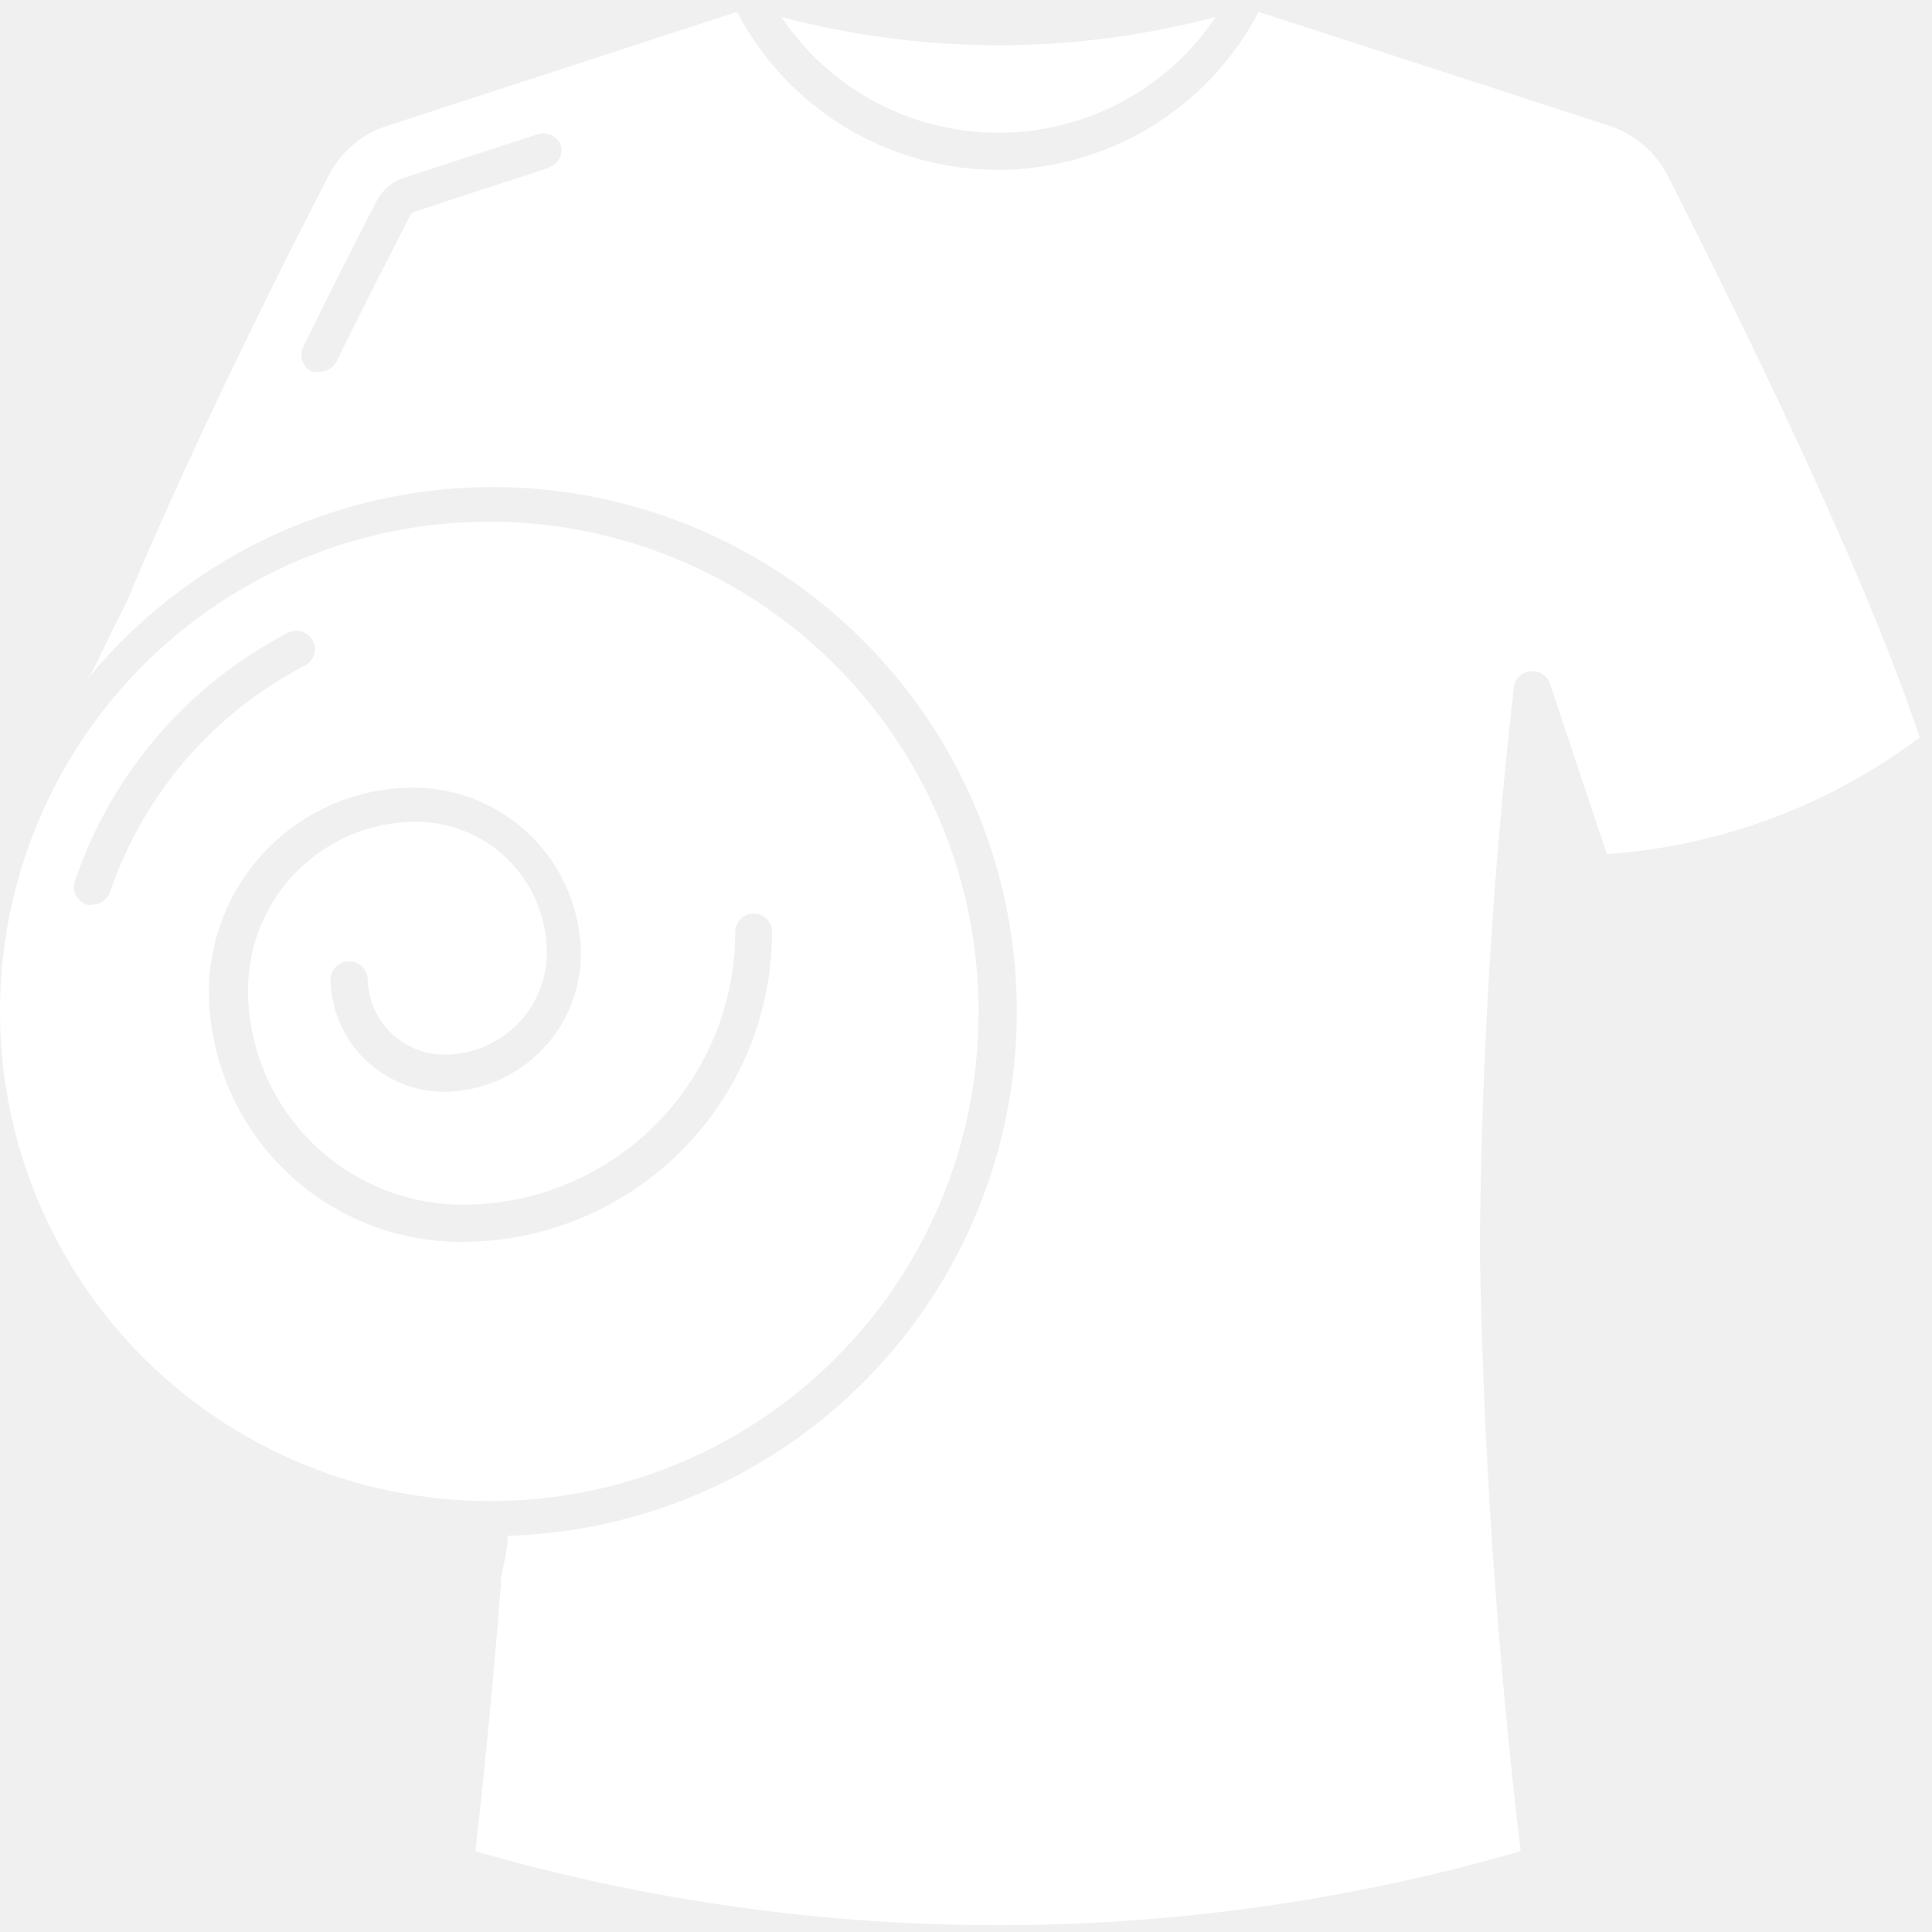
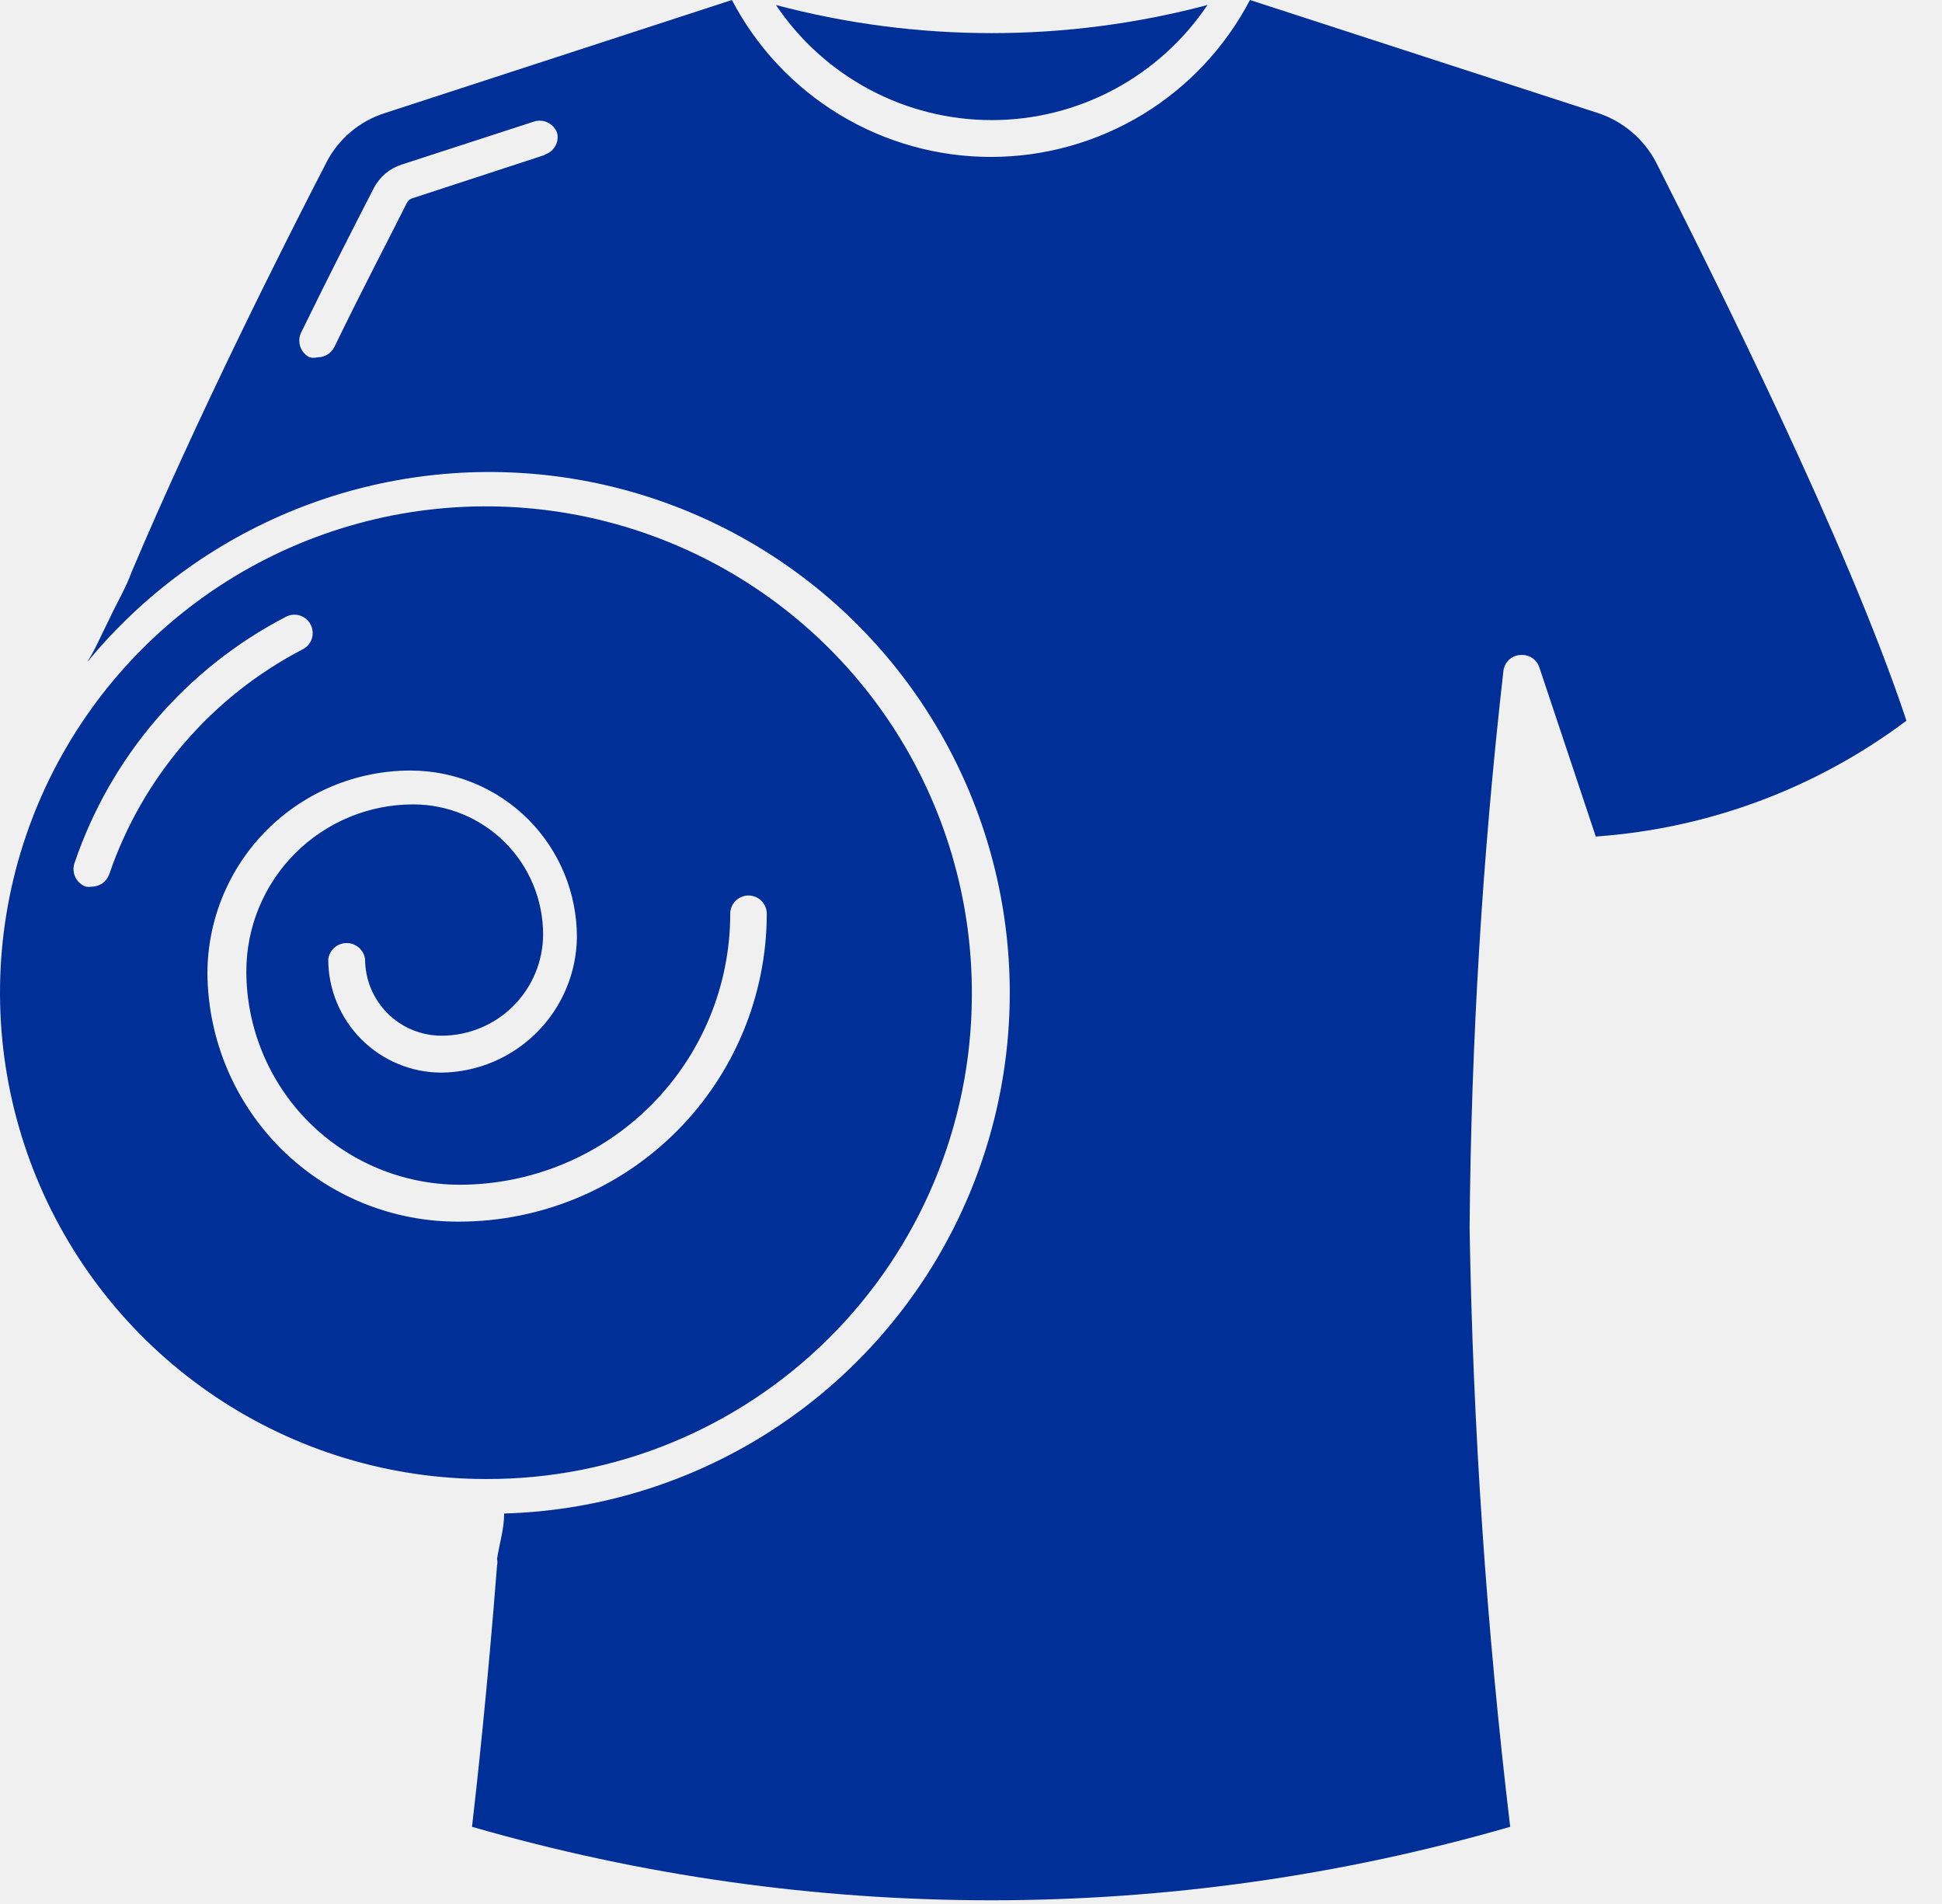
- <svg xmlns="http://www.w3.org/2000/svg" width="98" height="98" viewBox="0 0 98 98" fill="none">
-   <path d="M39.633 0.859C40.847 2.668 42.487 4.15 44.408 5.175C46.33 6.2 48.474 6.736 50.651 6.736C52.828 6.736 54.972 6.2 56.893 5.175C58.815 4.15 60.455 2.668 61.669 0.859C54.448 2.773 46.854 2.773 39.633 0.859Z" fill="white" />
-   <path d="M49.636 51.508C49.677 46.586 48.256 41.763 45.553 37.651C42.85 33.538 38.988 30.322 34.456 28.411C29.924 26.5 24.926 25.979 20.098 26.915C15.269 27.852 10.828 30.202 7.337 33.669C3.846 37.136 1.463 41.563 0.49 46.388C-0.482 51.213 -0.001 56.218 1.874 60.769C3.749 65.319 6.932 69.21 11.02 71.946C15.108 74.683 19.917 76.142 24.835 76.139C31.385 76.157 37.675 73.574 42.325 68.956C46.975 64.339 49.604 58.063 49.636 51.508ZM5.582 45.246C5.517 45.433 5.396 45.595 5.234 45.71C5.073 45.825 4.881 45.886 4.683 45.886C4.586 45.903 4.486 45.903 4.389 45.886C4.155 45.804 3.962 45.633 3.852 45.41C3.742 45.186 3.724 44.929 3.801 44.693C5.638 39.254 9.51 34.74 14.603 32.101C14.712 32.044 14.831 32.009 14.954 31.998C15.076 31.987 15.2 32 15.317 32.037C15.434 32.074 15.543 32.134 15.637 32.213C15.731 32.292 15.808 32.389 15.865 32.498C15.922 32.608 15.957 32.727 15.968 32.849C15.979 32.972 15.965 33.095 15.928 33.212C15.891 33.33 15.832 33.439 15.753 33.533C15.674 33.627 15.577 33.705 15.467 33.761C10.817 36.172 7.275 40.286 5.582 45.246ZM10.594 50.332C10.594 47.579 11.686 44.94 13.631 42.993C15.576 41.047 18.213 39.953 20.963 39.953C23.219 39.953 25.381 40.85 26.976 42.446C28.571 44.042 29.467 46.207 29.467 48.464C29.444 50.292 28.709 52.038 27.417 53.331C26.125 54.624 24.38 55.36 22.553 55.382C21.018 55.382 19.545 54.772 18.459 53.685C17.374 52.599 16.764 51.125 16.764 49.588C16.795 49.36 16.907 49.151 17.08 48.999C17.253 48.848 17.476 48.764 17.706 48.764C17.936 48.764 18.158 48.848 18.331 48.999C18.504 49.151 18.616 49.36 18.647 49.588C18.647 50.625 19.059 51.619 19.792 52.352C20.524 53.085 21.517 53.497 22.553 53.497C23.928 53.497 25.247 52.95 26.22 51.977C27.192 51.004 27.738 49.684 27.738 48.308C27.734 46.549 27.032 44.864 25.788 43.623C24.544 42.381 22.859 41.683 21.102 41.683C18.842 41.683 16.675 42.582 15.077 44.181C13.479 45.78 12.581 47.949 12.581 50.211C12.586 53.099 13.734 55.868 15.775 57.911C17.816 59.953 20.583 61.103 23.47 61.108C27.137 61.108 30.653 59.65 33.246 57.055C35.839 54.46 37.296 50.94 37.296 47.27C37.296 47.022 37.394 46.785 37.569 46.61C37.744 46.434 37.982 46.336 38.229 46.336C38.477 46.336 38.714 46.434 38.889 46.61C39.064 46.785 39.162 47.022 39.162 47.27C39.158 51.439 37.501 55.435 34.556 58.383C31.611 61.33 27.617 62.988 23.452 62.993C20.071 63.016 16.818 61.696 14.408 59.323C11.997 56.949 10.626 53.716 10.594 50.332Z" fill="white" />
-   <path d="M84.585 8.887C83.961 7.7 82.901 6.801 81.629 6.379L63.845 0.602C62.581 3.019 60.68 5.044 58.348 6.457C56.016 7.869 53.341 8.616 50.615 8.616C47.889 8.616 45.215 7.869 42.883 6.457C40.55 5.044 38.649 3.019 37.385 0.602L19.653 6.379C18.369 6.787 17.299 7.689 16.68 8.887C14.399 13.297 10.078 21.894 6.725 29.816C6.431 30.629 5.982 31.373 5.619 32.151L4.997 33.431C4.835 33.769 4.656 34.098 4.461 34.417C7.286 30.977 10.928 28.303 15.054 26.637C19.18 24.972 23.657 24.37 28.076 24.886C32.495 25.402 36.714 27.02 40.346 29.591C43.978 32.163 46.907 35.605 48.864 39.603C50.822 43.601 51.746 48.027 51.551 52.475C51.356 56.923 50.049 61.251 47.749 65.062C45.449 68.874 42.23 72.046 38.387 74.289C34.544 76.532 30.201 77.775 25.754 77.901C25.754 78.68 25.512 79.441 25.391 80.219C25.417 80.333 25.417 80.451 25.391 80.565C24.907 86.792 24.336 91.998 24.112 93.901C41.433 98.905 59.815 98.905 77.136 93.901C75.927 83.755 75.235 73.554 75.062 63.337C75.137 53.823 75.714 44.32 76.79 34.867C76.814 34.654 76.912 34.455 77.067 34.307C77.221 34.158 77.423 34.069 77.637 34.054C77.847 34.03 78.06 34.079 78.239 34.192C78.418 34.306 78.553 34.476 78.622 34.676L81.508 43.325C87.255 42.921 92.764 40.867 97.374 37.409C94.35 28.277 87.402 14.474 84.585 8.887ZM27.862 8.506L21.087 10.72C21.019 10.737 20.956 10.77 20.902 10.815C20.848 10.859 20.805 10.916 20.776 10.98C19.912 12.709 18.564 15.269 17.078 18.331C16.998 18.487 16.877 18.618 16.727 18.71C16.578 18.801 16.406 18.85 16.231 18.85C16.094 18.882 15.952 18.882 15.816 18.85C15.593 18.738 15.422 18.543 15.341 18.307C15.261 18.071 15.276 17.812 15.384 17.587C16.887 14.508 18.235 11.879 19.1 10.201C19.397 9.632 19.906 9.204 20.517 9.008L27.274 6.811C27.513 6.735 27.772 6.755 27.995 6.869C28.218 6.982 28.388 7.179 28.467 7.417C28.515 7.65 28.471 7.893 28.346 8.095C28.221 8.298 28.023 8.445 27.793 8.506H27.862Z" fill="white" />
+ <svg xmlns="http://www.w3.org/2000/svg" width="51" height="50" viewBox="0 0 51 50" fill="none">
+   <path d="M20.378 0.132C21.003 1.062 21.846 1.824 22.834 2.351C23.822 2.878 24.924 3.154 26.044 3.154C27.163 3.154 28.266 2.878 29.253 2.351C30.241 1.824 31.085 1.062 31.709 0.132C27.996 1.116 24.091 1.116 20.378 0.132Z" fill="#002F98" />
+   <path d="M25.522 26.176C25.543 23.645 24.812 21.165 23.423 19.05C22.033 16.936 20.047 15.282 17.717 14.3C15.386 13.317 12.817 13.049 10.334 13.53C7.851 14.012 5.567 15.221 3.772 17.003C1.977 18.786 0.752 21.062 0.252 23.543C-0.248 26.024 -0 28.598 0.964 30.938C1.928 33.277 3.565 35.278 5.667 36.685C7.769 38.092 10.241 38.842 12.77 38.84C16.138 38.85 19.372 37.522 21.763 35.147C24.154 32.773 25.506 29.546 25.522 26.176ZM2.87 22.956C2.837 23.052 2.774 23.136 2.691 23.195C2.609 23.253 2.51 23.285 2.408 23.285C2.358 23.293 2.307 23.293 2.257 23.285C2.136 23.243 2.037 23.155 1.981 23.04C1.924 22.925 1.915 22.793 1.955 22.671C2.899 19.875 4.89 17.554 7.509 16.197C7.565 16.167 7.626 16.149 7.689 16.144C7.752 16.138 7.815 16.145 7.876 16.164C7.936 16.183 7.992 16.214 8.04 16.255C8.089 16.295 8.128 16.345 8.157 16.401C8.187 16.457 8.205 16.519 8.21 16.582C8.216 16.645 8.209 16.708 8.19 16.768C8.171 16.829 8.14 16.885 8.1 16.933C8.059 16.982 8.009 17.021 7.953 17.05C5.562 18.29 3.741 20.406 2.87 22.956ZM5.447 25.571C5.447 24.155 6.009 22.798 7.009 21.797C8.009 20.797 9.365 20.235 10.779 20.235C11.939 20.235 13.051 20.696 13.871 21.516C14.691 22.337 15.151 23.45 15.151 24.61C15.14 25.55 14.762 26.448 14.097 27.113C13.433 27.778 12.536 28.156 11.597 28.168C10.807 28.168 10.05 27.854 9.492 27.295C8.933 26.736 8.62 25.979 8.62 25.188C8.636 25.071 8.693 24.964 8.782 24.886C8.871 24.808 8.986 24.765 9.104 24.765C9.222 24.765 9.336 24.808 9.425 24.886C9.515 24.964 9.572 25.071 9.588 25.188C9.588 25.721 9.8 26.233 10.177 26.61C10.553 26.987 11.064 27.198 11.597 27.198C12.304 27.198 12.982 26.917 13.482 26.417C13.982 25.916 14.263 25.238 14.263 24.53C14.26 23.626 13.9 22.76 13.26 22.121C12.62 21.483 11.754 21.124 10.85 21.124C9.688 21.124 8.574 21.586 7.752 22.408C6.931 23.23 6.469 24.346 6.469 25.509C6.471 26.994 7.062 28.418 8.111 29.468C9.161 30.518 10.584 31.109 12.068 31.112C13.953 31.112 15.761 30.362 17.095 29.028C18.428 27.693 19.177 25.884 19.177 23.997C19.177 23.869 19.227 23.747 19.317 23.657C19.407 23.567 19.53 23.516 19.657 23.516C19.784 23.516 19.906 23.567 19.996 23.657C20.086 23.747 20.137 23.869 20.137 23.997C20.134 26.14 19.282 28.195 17.768 29.711C16.254 31.226 14.2 32.079 12.059 32.081C10.32 32.093 8.648 31.414 7.408 30.194C6.169 28.973 5.463 27.311 5.447 25.571Z" fill="#002F98" />
+   <path d="M43.49 4.26C43.169 3.65 42.625 3.188 41.971 2.971L32.826 0C32.176 1.243 31.199 2.284 30 3.011C28.8 3.737 27.425 4.121 26.023 4.121C24.622 4.121 23.247 3.737 22.048 3.011C20.848 2.284 19.871 1.243 19.221 0L10.103 2.971C9.443 3.181 8.893 3.644 8.575 4.26C7.402 6.528 5.18 10.948 3.456 15.022C3.305 15.44 3.074 15.822 2.887 16.222L2.567 16.881C2.484 17.054 2.392 17.223 2.292 17.387C3.744 15.619 5.617 14.243 7.739 13.387C9.86 12.531 12.162 12.222 14.434 12.487C16.706 12.752 18.876 13.584 20.743 14.906C22.611 16.228 24.117 17.998 25.123 20.054C26.13 22.11 26.605 24.385 26.505 26.672C26.405 28.96 25.732 31.185 24.55 33.145C23.367 35.104 21.712 36.736 19.736 37.889C17.76 39.042 15.527 39.681 13.24 39.746C13.24 40.147 13.116 40.538 13.053 40.938C13.067 40.997 13.067 41.058 13.053 41.116C12.805 44.318 12.511 46.995 12.396 47.973C21.302 50.546 30.754 50.546 39.66 47.973C39.038 42.756 38.682 37.511 38.594 32.258C38.633 27.366 38.929 22.479 39.482 17.619C39.495 17.509 39.545 17.407 39.624 17.331C39.704 17.254 39.808 17.208 39.918 17.201C40.026 17.189 40.135 17.214 40.227 17.272C40.319 17.33 40.389 17.418 40.424 17.521L41.908 21.968C44.863 21.76 47.696 20.704 50.066 18.926C48.511 14.23 44.939 7.133 43.49 4.26ZM14.324 4.064L10.841 5.203C10.806 5.212 10.773 5.228 10.745 5.251C10.718 5.274 10.696 5.303 10.681 5.336C10.236 6.226 9.543 7.542 8.779 9.116C8.738 9.196 8.676 9.264 8.599 9.311C8.522 9.358 8.434 9.383 8.344 9.383C8.273 9.4 8.2 9.4 8.13 9.383C8.016 9.326 7.928 9.225 7.886 9.104C7.845 8.982 7.853 8.849 7.908 8.734C8.681 7.151 9.374 5.799 9.819 4.936C9.971 4.644 10.233 4.423 10.547 4.322L14.022 3.193C14.145 3.153 14.278 3.164 14.393 3.222C14.508 3.281 14.595 3.382 14.635 3.504C14.66 3.624 14.638 3.749 14.573 3.853C14.509 3.957 14.407 4.033 14.289 4.064H14.324Z" fill="#002F98" />
</svg>
